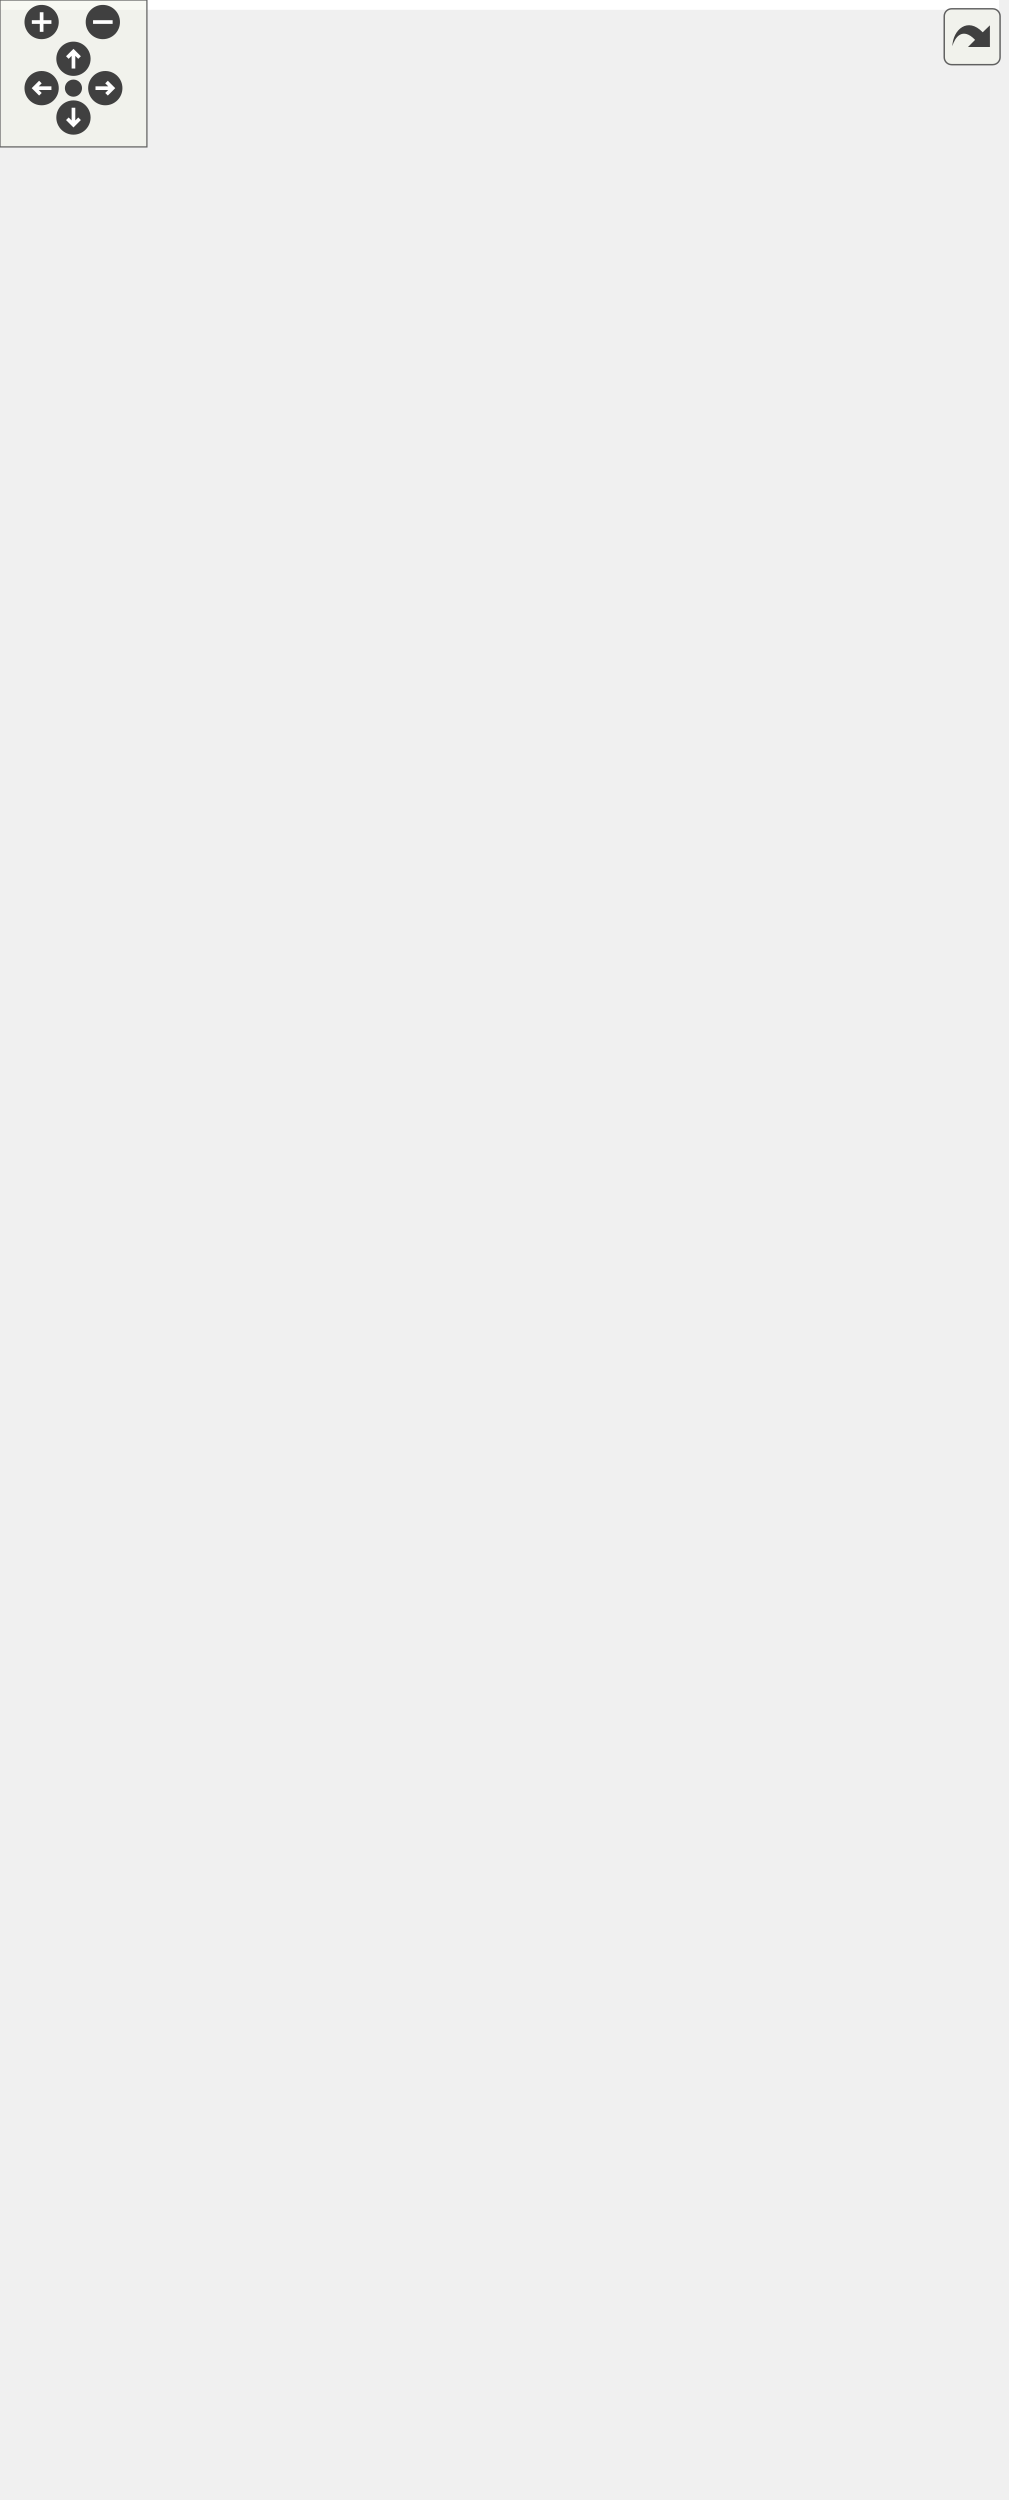
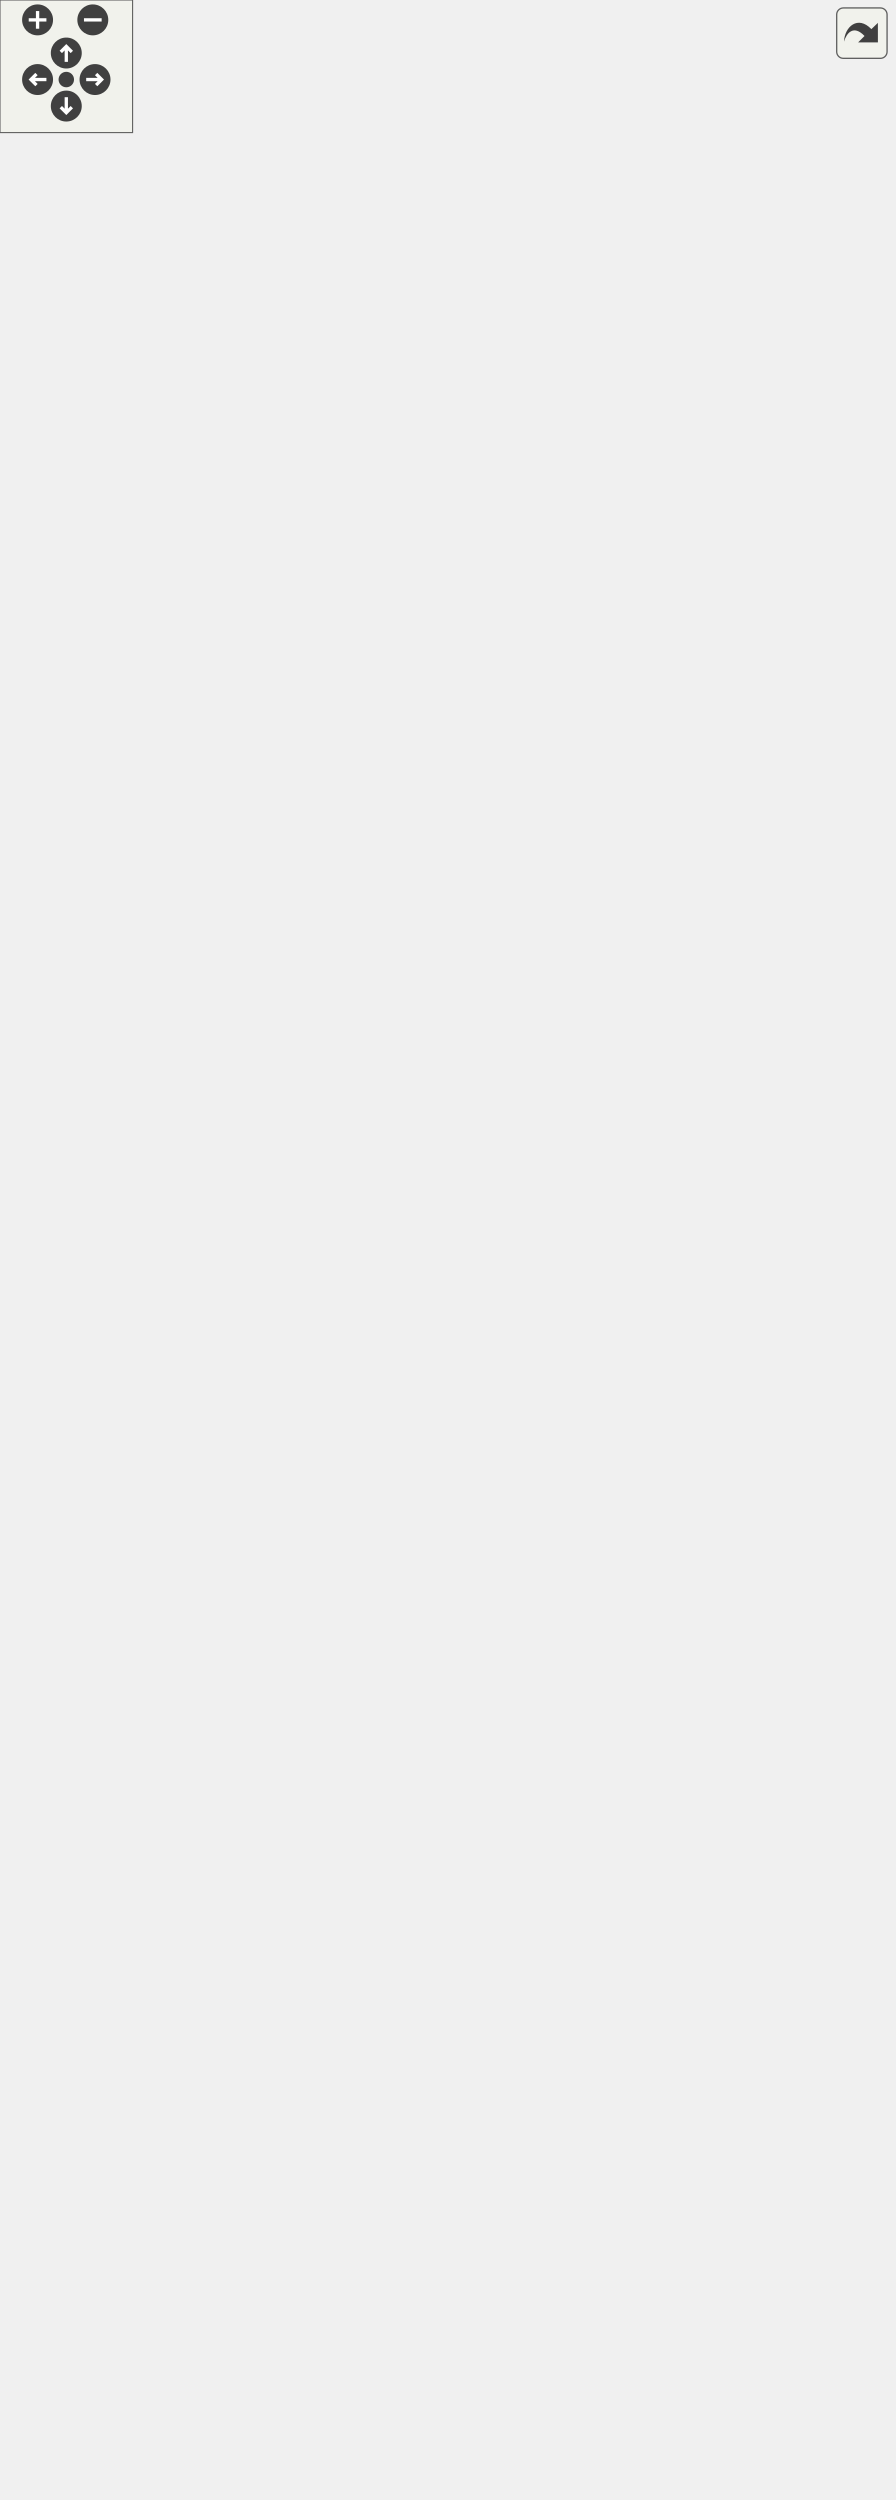
<svg xmlns="http://www.w3.org/2000/svg" xmlns:xlink="http://www.w3.org/1999/xlink" id="main" version="1.1" xml:space="preserve">
  <style type="text/css">
.edge:hover path { stroke: red; }
.edge:hover polygon { stroke: red; fill: red; }
</style>
  <defs>
    <circle id="rim" cx="0" cy="0" r="7" />
    <circle id="rim2" cx="0" cy="0" r="3.5" />
    <g id="zoomPlus">
      <use xlink:href="#rim" fill="#404040">
        <set attributeName="fill" to="#808080" begin="zoomplus.mouseover" end="zoomplus.mouseout" />
      </use>
      <path d="M-4,0h8M0,-4v8" fill="none" stroke="white" stroke-width="1.5" pointer-events="none" />
    </g>
    <g id="zoomMin">
      <use xlink:href="#rim" fill="#404040">
        <set attributeName="fill" to="#808080" begin="zoomminus.mouseover" end="zoomminus.mouseout" />
      </use>
      <path d="M-4,0h8" fill="none" stroke="white" stroke-width="1.5" pointer-events="none" />
    </g>
    <g id="dirArrow">
      <path fill="none" stroke="white" stroke-width="1.5" d="M0,-3.0v7 M-2.5,-0.5L0,-3.0L2.5,-0.5" />
    </g>
    <g id="resetDef">
      <use xlink:href="#rim2" fill="#404040">
        <set attributeName="fill" to="#808080" begin="reset.mouseover" end="reset.mouseout" />
      </use>
    </g>
  </defs>
  <svg id="graph" class="graph">
    <g id="viewport">
-       <polygon fill="white" stroke="none" points="-4,4 -4,-960.743 408.029,-960.743 408.029,4 -4,4" />
      <g id="node1" class="node">
        <polygon fill="#bfbfbf" stroke="black" points="98.999,-0.5 98.999,-77.84 283.026,-77.84 283.026,-0.5 98.999,-0.5" />
        <text text-anchor="start" x="106.999" y="-65.84" font-family="Monaco" font-size="10.00">HydroCouple::SpatioTemporal</text>
        <text text-anchor="middle" x="191.013" y="-52.505" font-family="Monaco" font-size="10.00">::ITimeRasterExchangeItem</text>
        <polyline fill="none" stroke="black" points="98.999,-43.17 283.026,-43.17 " />
        <text text-anchor="middle" x="191.013" y="-31.17" font-family="Monaco" font-size="10.00"> </text>
        <polyline fill="none" stroke="black" points="98.999,-21.835 283.026,-21.835 " />
        <text text-anchor="start" x="106.999" y="-9.835" font-family="Monaco" font-size="10.00">+ ~ITimeRasterExchangeItem()</text>
      </g>
      <g id="node2" class="node">
        <g id="a_node2">
          <a xlink:href="class_hydro_couple_1_1_i_exchange_item.html" target="_top" xlink:title="IExchangeItem the base data item the can be exchanged between components at runtime. ">
-             <polygon fill="white" stroke="black" points="0,-201.517 0,-278.857 172.025,-278.857 172.025,-201.517 0,-201.517" />
-             <text text-anchor="middle" x="86.013" y="-266.857" font-family="Monaco" font-size="10.00">HydroCouple::IExchangeItem</text>
-             <polyline fill="none" stroke="black" points="0,-257.522 172.025,-257.522 " />
-             <text text-anchor="middle" x="86.013" y="-245.522" font-family="Monaco" font-size="10.00"> </text>
-             <polyline fill="none" stroke="black" points="0,-236.187 172.025,-236.187 " />
-             <text text-anchor="start" x="8" y="-224.187" font-family="Monaco" font-size="10.00">+ ~IExchangeItem()</text>
-             <text text-anchor="start" x="8" y="-210.852" font-family="Monaco" font-size="10.00">+ itemChanged()</text>
+             <polygon fill="none" stroke="black" points="0,-181.515 0,-258.854 172.025,-258.854 172.025,-181.515 0,-181.515" />
+             <text text-anchor="middle" x="86.013" y="-246.854" font-family="Monaco" font-size="10.00">HydroCouple::IExchangeItem</text>
+             <polyline fill="none" stroke="black" points="0,-237.52 172.025,-237.52 " />
+             <text text-anchor="middle" x="86.013" y="-225.52" font-family="Monaco" font-size="10.00"> </text>
+             <polyline fill="none" stroke="black" points="0,-216.185 172.025,-216.185 " />
+             <text text-anchor="start" x="8" y="-204.185" font-family="Monaco" font-size="10.00">+ ~IExchangeItem()</text>
+             <text text-anchor="start" x="8" y="-190.85" font-family="Monaco" font-size="10.00">+ itemChanged()</text>
          </a>
        </g>
      </g>
      <g id="edge1" class="edge">
-         <path fill="none" stroke="midnightblue" d="M110.78,-192.243C129.183,-157.363 153.962,-110.397 171.09,-77.931" />
-         <polygon fill="none" stroke="midnightblue" points="107.58,-190.807 106.01,-201.285 113.771,-194.074 107.58,-190.807" />
+         <path fill="none" stroke="midnightblue" d="M113.466,-172.379C130.7,-142.997 152.636,-105.598 168.777,-78.08" />
+         <polygon fill="none" stroke="midnightblue" points="110.321,-170.824 108.28,-181.22 116.359,-174.365 110.321,-170.824" />
      </g>
      <g id="node3" class="node">
        <g id="a_node3">
          <a xlink:href="class_hydro_couple_1_1_i_component_data_item.html" target="_top" xlink:title="IComponentItem is a fundamental unit of data for a component. ">
-             <polygon fill="white" stroke="black" points="89.998,-402.534 89.998,-586.554 292.028,-586.554 292.028,-402.534 89.998,-402.534" />
-             <text text-anchor="middle" x="191.013" y="-574.554" font-family="Monaco" font-size="10.00">HydroCouple::IComponentDataItem</text>
-             <polyline fill="none" stroke="black" points="89.998,-565.219 292.028,-565.219 " />
-             <text text-anchor="middle" x="191.013" y="-553.219" font-family="Monaco" font-size="10.00"> </text>
-             <polyline fill="none" stroke="black" points="89.998,-543.884 292.028,-543.884 " />
-             <text text-anchor="start" x="97.998" y="-531.884" font-family="Monaco" font-size="10.00">+ ~IComponentDataItem()</text>
-             <text text-anchor="start" x="97.998" y="-518.549" font-family="Monaco" font-size="10.00">+ modelComponent()</text>
-             <text text-anchor="start" x="97.998" y="-505.214" font-family="Monaco" font-size="10.00">+ dimensions()</text>
-             <text text-anchor="start" x="97.998" y="-491.879" font-family="Monaco" font-size="10.00">+ valueDefinition()</text>
-             <text text-anchor="start" x="97.998" y="-478.544" font-family="Monaco" font-size="10.00">+ getValue()</text>
-             <text text-anchor="start" x="97.998" y="-465.209" font-family="Monaco" font-size="10.00">+ getValues()</text>
-             <text text-anchor="start" x="97.998" y="-451.874" font-family="Monaco" font-size="10.00">+ getValues()</text>
-             <text text-anchor="start" x="97.998" y="-438.539" font-family="Monaco" font-size="10.00">+ setValue()</text>
-             <text text-anchor="start" x="97.998" y="-425.204" font-family="Monaco" font-size="10.00">+ setValues()</text>
-             <text text-anchor="start" x="97.998" y="-411.869" font-family="Monaco" font-size="10.00">+ setValues()</text>
+             <polygon fill="none" stroke="black" points="65.998,-516.874 65.998,-700.894 268.028,-700.894 268.028,-516.874 65.998,-516.874" />
+             <text text-anchor="middle" x="167.013" y="-688.894" font-family="Monaco" font-size="10.00">HydroCouple::IComponentDataItem</text>
+             <polyline fill="none" stroke="black" points="65.998,-679.559 268.028,-679.559 " />
+             <text text-anchor="middle" x="167.013" y="-667.559" font-family="Monaco" font-size="10.00"> </text>
+             <polyline fill="none" stroke="black" points="65.998,-658.224 268.028,-658.224 " />
+             <text text-anchor="start" x="73.998" y="-646.224" font-family="Monaco" font-size="10.00">+ ~IComponentDataItem()</text>
+             <text text-anchor="start" x="73.998" y="-632.889" font-family="Monaco" font-size="10.00">+ modelComponent()</text>
+             <text text-anchor="start" x="73.998" y="-619.554" font-family="Monaco" font-size="10.00">+ dimensions()</text>
+             <text text-anchor="start" x="73.998" y="-606.219" font-family="Monaco" font-size="10.00">+ valueDefinition()</text>
+             <text text-anchor="start" x="73.998" y="-592.884" font-family="Monaco" font-size="10.00">+ getValue()</text>
+             <text text-anchor="start" x="73.998" y="-579.549" font-family="Monaco" font-size="10.00">+ getValues()</text>
+             <text text-anchor="start" x="73.998" y="-566.214" font-family="Monaco" font-size="10.00">+ getValues()</text>
+             <text text-anchor="start" x="73.998" y="-552.879" font-family="Monaco" font-size="10.00">+ setValue()</text>
+             <text text-anchor="start" x="73.998" y="-539.544" font-family="Monaco" font-size="10.00">+ setValues()</text>
+             <text text-anchor="start" x="73.998" y="-526.209" font-family="Monaco" font-size="10.00">+ setValues()</text>
          </a>
        </g>
      </g>
      <g id="edge2" class="edge">
-         <path fill="none" stroke="midnightblue" d="M149.238,-393.142C132.556,-353.049 114.365,-309.328 101.796,-279.121" />
-         <polygon fill="none" stroke="midnightblue" points="146.032,-394.549 153.105,-402.437 152.495,-391.86 146.032,-394.549" />
+         <path fill="none" stroke="midnightblue" d="M145.772,-506.481C128.776,-425.337 105.88,-316.031 93.966,-259.153" />
+         <polygon fill="none" stroke="midnightblue" points="142.444,-507.661 147.919,-516.731 149.295,-506.226 142.444,-507.661" />
+       </g>
+       <g id="node8" class="node">
+         <g id="a_node8">
+           <a xlink:href="class_hydro_couple_1_1_temporal_1_1_i_time_component_data_item.html" target="_top" xlink:title="ITimeComponentItem is an IComponentItem with a temporal attribute. ">
+             <polygon fill="none" stroke="black" points="184,-362.529 184,-479.874 362.026,-479.874 362.026,-362.529 184,-362.529" />
+             <text text-anchor="start" x="192" y="-467.874" font-family="Monaco" font-size="10.00">HydroCouple::Temporal</text>
+             <text text-anchor="middle" x="273.013" y="-454.539" font-family="Monaco" font-size="10.00">::ITimeComponentDataItem</text>
+             <polyline fill="none" stroke="black" points="184,-445.204 362.026,-445.204 " />
+             <text text-anchor="middle" x="273.013" y="-433.204" font-family="Monaco" font-size="10.00"> </text>
+             <polyline fill="none" stroke="black" points="184,-423.869 362.026,-423.869 " />
+             <text text-anchor="start" x="192" y="-411.869" font-family="Monaco" font-size="10.00">+ ~ITimeComponentDataItem()</text>
+             <text text-anchor="start" x="192" y="-398.534" font-family="Monaco" font-size="10.00">+ times()</text>
+             <text text-anchor="start" x="192" y="-385.199" font-family="Monaco" font-size="10.00">+ timeSpan()</text>
+             <text text-anchor="start" x="192" y="-371.864" font-family="Monaco" font-size="10.00">+ timeDimension()</text>
+           </a>
+         </g>
+       </g>
+       <g id="edge8" class="edge">
+         <path fill="none" stroke="midnightblue" d="M224.085,-507.91C229.523,-498.383 234.904,-488.958 239.996,-480.038" />
+         <polygon fill="none" stroke="midnightblue" points="220.999,-506.255 219.081,-516.675 227.078,-509.725 220.999,-506.255" />
+       </g>
+       <g id="node4" class="node">
+         <g id="a_node4">
+           <a xlink:href="class_hydro_couple_1_1_i_identity.html" target="_top" xlink:title="IIdentity interface class defines a method to get the Id of an HydroCouple entity. ">
+             <polygon fill="none" stroke="black" points="93.002,-737.894 93.002,-815.233 241.023,-815.233 241.023,-737.894 93.002,-737.894" />
+             <text text-anchor="middle" x="167.013" y="-803.233" font-family="Monaco" font-size="10.00">HydroCouple::IIdentity</text>
+             <polyline fill="none" stroke="black" points="93.002,-793.898 241.023,-793.898 " />
+             <text text-anchor="middle" x="167.013" y="-781.898" font-family="Monaco" font-size="10.00"> </text>
+             <polyline fill="none" stroke="black" points="93.002,-772.563 241.023,-772.563 " />
+             <text text-anchor="start" x="101.002" y="-760.563" font-family="Monaco" font-size="10.00">+ ~IIdentity()</text>
+             <text text-anchor="start" x="101.002" y="-747.229" font-family="Monaco" font-size="10.00">+ id()</text>
+           </a>
+         </g>
+       </g>
+       <g id="edge3" class="edge">
+         <path fill="none" stroke="midnightblue" d="M167.013,-727.311C167.013,-718.958 167.013,-710.033 167.013,-700.974" />
+         <polygon fill="none" stroke="midnightblue" points="163.513,-727.553 167.013,-737.553 170.513,-727.553 163.513,-727.553" />
+       </g>
+       <g id="node5" class="node">
+         <g id="a_node5">
+           <a xlink:href="class_hydro_couple_1_1_i_description.html" target="_top" xlink:title="IDescription interface class provides descriptive information on a HydroCouple object. ">
+             <polygon fill="none" stroke="black" points="84.001,-852.233 84.001,-969.578 250.025,-969.578 250.025,-852.233 84.001,-852.233" />
+             <text text-anchor="middle" x="167.013" y="-957.578" font-family="Monaco" font-size="10.00">HydroCouple::IDescription</text>
+             <polyline fill="none" stroke="black" points="84.001,-948.243 250.025,-948.243 " />
+             <text text-anchor="middle" x="167.013" y="-936.243" font-family="Monaco" font-size="10.00"> </text>
+             <polyline fill="none" stroke="black" points="84.001,-926.908 250.025,-926.908 " />
+             <text text-anchor="start" x="92.001" y="-914.908" font-family="Monaco" font-size="10.00">+ ~IDescription()</text>
+             <text text-anchor="start" x="92.001" y="-901.573" font-family="Monaco" font-size="10.00">+ caption()</text>
+             <text text-anchor="start" x="92.001" y="-888.238" font-family="Monaco" font-size="10.00">+ setCaption()</text>
+             <text text-anchor="start" x="92.001" y="-874.903" font-family="Monaco" font-size="10.00">+ description()</text>
+             <text text-anchor="start" x="92.001" y="-861.568" font-family="Monaco" font-size="10.00">+ setDescription()</text>
+           </a>
+         </g>
+       </g>
+       <g id="edge4" class="edge">
+         <path fill="none" stroke="midnightblue" d="M167.013,-841.667C167.013,-832.629 167.013,-823.641 167.013,-815.381" />
+         <polygon fill="none" stroke="midnightblue" points="163.513,-841.858 167.013,-851.859 170.513,-841.859 163.513,-841.858" />
+       </g>
+       <g id="node6" class="node">
+         <g id="a_node6">
+           <a xlink:href="class_hydro_couple_1_1_i_property_changed.html" target="_top" xlink:title="IPropertyChanged interface is used to emit signal/event when a property of an object changes...">
+             <polygon fill="none" stroke="black" points="71.999,-1006.58 71.999,-1070.58 262.027,-1070.58 262.027,-1006.58 71.999,-1006.58" />
+             <text text-anchor="middle" x="167.013" y="-1058.58" font-family="Monaco" font-size="10.00">HydroCouple::IPropertyChanged</text>
+             <polyline fill="none" stroke="black" points="71.999,-1049.25 262.027,-1049.25 " />
+             <text text-anchor="middle" x="167.013" y="-1037.25" font-family="Monaco" font-size="10.00"> </text>
+             <polyline fill="none" stroke="black" points="71.999,-1027.91 262.027,-1027.91 " />
+             <text text-anchor="start" x="79.999" y="-1015.91" font-family="Monaco" font-size="10.00">+ ~IPropertyChanged()</text>
+           </a>
+         </g>
+       </g>
+       <g id="edge5" class="edge">
+         <path fill="none" stroke="midnightblue" d="M167.013,-996.258C167.013,-987.873 167.013,-978.906 167.013,-970.064" />
+         <polygon fill="none" stroke="midnightblue" points="163.513,-996.515 167.013,-1006.51 170.513,-996.515 163.513,-996.515" />
      </g>
      <g id="node7" class="node">
        <g id="a_node7">
          <a xlink:href="class_hydro_couple_1_1_spatio_temporal_1_1_i_time_raster_component_data_item.html" target="_top" xlink:title="The ITimeRasterComponentDataItem class. ">
-             <polygon fill="white" stroke="black" points="189.997,-114.84 189.997,-365.534 404.029,-365.534 404.029,-114.84 189.997,-114.84" />
-             <text text-anchor="start" x="197.997" y="-353.534" font-family="Monaco" font-size="10.00">HydroCouple::SpatioTemporal</text>
-             <text text-anchor="middle" x="297.013" y="-340.199" font-family="Monaco" font-size="10.00">::ITimeRasterComponentDataItem</text>
-             <polyline fill="none" stroke="black" points="189.997,-330.864 404.029,-330.864 " />
-             <text text-anchor="middle" x="297.013" y="-318.864" font-family="Monaco" font-size="10.00"> </text>
-             <polyline fill="none" stroke="black" points="189.997,-309.529 404.029,-309.529 " />
-             <text text-anchor="start" x="197.997" y="-297.529" font-family="Monaco" font-size="10.00">+ ~ITimeRasterComponentDataItem()</text>
-             <text text-anchor="start" x="197.997" y="-284.194" font-family="Monaco" font-size="10.00">+ xDimension()</text>
-             <text text-anchor="start" x="197.997" y="-270.859" font-family="Monaco" font-size="10.00">+ yDimension()</text>
-             <text text-anchor="start" x="197.997" y="-257.524" font-family="Monaco" font-size="10.00">+ bandDimension()</text>
-             <text text-anchor="start" x="197.997" y="-244.189" font-family="Monaco" font-size="10.00">+ raster()</text>
-             <text text-anchor="start" x="197.997" y="-230.854" font-family="Monaco" font-size="10.00">+ times()</text>
-             <text text-anchor="start" x="197.997" y="-217.52" font-family="Monaco" font-size="10.00">+ timeSpan()</text>
-             <text text-anchor="start" x="197.997" y="-204.185" font-family="Monaco" font-size="10.00">+ timeDimension()</text>
+             <polygon fill="none" stroke="black" points="189.997,-114.84 189.997,-325.529 404.029,-325.529 404.029,-114.84 189.997,-114.84" />
+             <text text-anchor="start" x="197.997" y="-313.529" font-family="Monaco" font-size="10.00">HydroCouple::SpatioTemporal</text>
+             <text text-anchor="middle" x="297.013" y="-300.194" font-family="Monaco" font-size="10.00">::ITimeRasterComponentDataItem</text>
+             <polyline fill="none" stroke="black" points="189.997,-290.859 404.029,-290.859 " />
+             <text text-anchor="middle" x="297.013" y="-278.859" font-family="Monaco" font-size="10.00"> </text>
+             <polyline fill="none" stroke="black" points="189.997,-269.524 404.029,-269.524 " />
+             <text text-anchor="start" x="197.997" y="-257.524" font-family="Monaco" font-size="10.00">+ ~ITimeRasterComponentDataItem()</text>
+             <text text-anchor="start" x="197.997" y="-244.189" font-family="Monaco" font-size="10.00">+ xDimension()</text>
+             <text text-anchor="start" x="197.997" y="-230.854" font-family="Monaco" font-size="10.00">+ yDimension()</text>
+             <text text-anchor="start" x="197.997" y="-217.52" font-family="Monaco" font-size="10.00">+ bandDimension()</text>
+             <text text-anchor="start" x="197.997" y="-204.185" font-family="Monaco" font-size="10.00">+ raster()</text>
            <text text-anchor="start" x="197.997" y="-190.85" font-family="Monaco" font-size="10.00">+ getValue()</text>
            <text text-anchor="start" x="197.997" y="-177.515" font-family="Monaco" font-size="10.00">+ getValues()</text>
            <text text-anchor="start" x="197.997" y="-164.18" font-family="Monaco" font-size="10.00">+ getValues()</text>
            <text text-anchor="start" x="197.997" y="-150.845" font-family="Monaco" font-size="10.00">+ setValue()</text>
            <text text-anchor="start" x="197.997" y="-137.51" font-family="Monaco" font-size="10.00">+ setValues()</text>
            <text text-anchor="start" x="197.997" y="-124.175" font-family="Monaco" font-size="10.00">+ setValues()</text>
          </a>
        </g>
      </g>
+       <g id="edge6" class="edge">
+         <path fill="none" stroke="midnightblue" d="M229.997,-106.008C224.142,-96.119 218.532,-86.645 213.483,-78.118" />
+         <polygon fill="none" stroke="midnightblue" points="227.092,-107.971 235.199,-114.792 233.115,-104.404 227.092,-107.971" />
+       </g>
      <g id="edge7" class="edge">
-         <path fill="none" stroke="midnightblue" d="M233.215,-393.072C237.02,-384.014 240.902,-374.771 244.779,-365.54" />
-         <polygon fill="none" stroke="midnightblue" points="229.927,-391.862 229.281,-402.437 236.381,-394.573 229.927,-391.862" />
-       </g>
-       <g id="node4" class="node">
-         <g id="a_node4">
-           <a xlink:href="class_hydro_couple_1_1_i_identity.html" target="_top" xlink:title="IIdentity interface class defines a method to get the Id of an HydroCouple entity. ">
-             <polygon fill="white" stroke="black" points="117.002,-623.554 117.002,-700.894 265.023,-700.894 265.023,-623.554 117.002,-623.554" />
-             <text text-anchor="middle" x="191.013" y="-688.894" font-family="Monaco" font-size="10.00">HydroCouple::IIdentity</text>
-             <polyline fill="none" stroke="black" points="117.002,-679.559 265.023,-679.559 " />
-             <text text-anchor="middle" x="191.013" y="-667.559" font-family="Monaco" font-size="10.00"> </text>
-             <polyline fill="none" stroke="black" points="117.002,-658.224 265.023,-658.224 " />
-             <text text-anchor="start" x="125.002" y="-646.224" font-family="Monaco" font-size="10.00">+ ~IIdentity()</text>
-             <text text-anchor="start" x="125.002" y="-632.889" font-family="Monaco" font-size="10.00">+ id()</text>
-           </a>
-         </g>
-       </g>
-       <g id="edge3" class="edge">
-         <path fill="none" stroke="midnightblue" d="M191.013,-612.971C191.013,-604.618 191.013,-595.693 191.013,-586.635" />
-         <polygon fill="none" stroke="midnightblue" points="187.513,-613.213 191.013,-623.213 194.513,-613.213 187.513,-613.213" />
-       </g>
-       <g id="node5" class="node">
-         <g id="a_node5">
-           <a xlink:href="class_hydro_couple_1_1_i_description.html" target="_top" xlink:title="IDescription interface class provides descriptive information on a HydroCouple object. ">
-             <polygon fill="white" stroke="black" points="108,-737.894 108,-855.238 274.025,-855.238 274.025,-737.894 108,-737.894" />
-             <text text-anchor="middle" x="191.013" y="-843.238" font-family="Monaco" font-size="10.00">HydroCouple::IDescription</text>
-             <polyline fill="none" stroke="black" points="108,-833.903 274.025,-833.903 " />
-             <text text-anchor="middle" x="191.013" y="-821.903" font-family="Monaco" font-size="10.00"> </text>
-             <polyline fill="none" stroke="black" points="108,-812.568 274.025,-812.568 " />
-             <text text-anchor="start" x="116" y="-800.568" font-family="Monaco" font-size="10.00">+ ~IDescription()</text>
-             <text text-anchor="start" x="116" y="-787.233" font-family="Monaco" font-size="10.00">+ caption()</text>
-             <text text-anchor="start" x="116" y="-773.898" font-family="Monaco" font-size="10.00">+ setCaption()</text>
-             <text text-anchor="start" x="116" y="-760.563" font-family="Monaco" font-size="10.00">+ description()</text>
-             <text text-anchor="start" x="116" y="-747.229" font-family="Monaco" font-size="10.00">+ setDescription()</text>
-           </a>
-         </g>
-       </g>
-       <g id="edge4" class="edge">
-         <path fill="none" stroke="midnightblue" d="M191.013,-727.328C191.013,-718.289 191.013,-709.301 191.013,-701.041" />
-         <polygon fill="none" stroke="midnightblue" points="187.513,-727.519 191.013,-737.519 194.513,-727.519 187.513,-727.519" />
-       </g>
-       <g id="node6" class="node">
-         <g id="a_node6">
-           <a xlink:href="class_hydro_couple_1_1_i_property_changed.html" target="_top" xlink:title="IPropertyChanged interface is used to emit signal/event when a property of an object changes...">
-             <polygon fill="white" stroke="black" points="95.999,-892.238 95.999,-956.243 286.027,-956.243 286.027,-892.238 95.999,-892.238" />
-             <text text-anchor="middle" x="191.013" y="-944.243" font-family="Monaco" font-size="10.00">HydroCouple::IPropertyChanged</text>
-             <polyline fill="none" stroke="black" points="95.999,-934.908 286.027,-934.908 " />
-             <text text-anchor="middle" x="191.013" y="-922.908" font-family="Monaco" font-size="10.00"> </text>
-             <polyline fill="none" stroke="black" points="95.999,-913.573 286.027,-913.573 " />
-             <text text-anchor="start" x="103.999" y="-901.573" font-family="Monaco" font-size="10.00">+ ~IPropertyChanged()</text>
-           </a>
-         </g>
-       </g>
-       <g id="edge5" class="edge">
-         <path fill="none" stroke="midnightblue" d="M191.013,-881.918C191.013,-873.533 191.013,-864.566 191.013,-855.724" />
-         <polygon fill="none" stroke="midnightblue" points="187.513,-882.175 191.013,-892.175 194.513,-882.175 187.513,-882.175" />
-       </g>
-       <g id="edge6" class="edge">
-         <path fill="none" stroke="midnightblue" d="M225.927,-105.723C220.644,-95.804 215.634,-86.397 211.143,-77.966" />
-         <polygon fill="none" stroke="midnightblue" points="222.844,-107.379 230.634,-114.56 229.022,-104.088 222.844,-107.379" />
+         <path fill="none" stroke="midnightblue" d="M281.19,-352.39C282.234,-343.732 283.321,-334.718 284.415,-325.648" />
+         <polygon fill="none" stroke="midnightblue" points="277.709,-352.023 279.987,-362.37 284.659,-352.861 277.709,-352.023" />
      </g>
    </g>
  </svg>
  <g id="navigator" transform="translate(0 0)" fill="#404254">
    <rect fill="#f2f5e9" fill-opacity="0.5" stroke="#606060" stroke-width=".5" x="0" y="0" width="60" height="60" />
    <use id="zoomplus" xlink:href="#zoomPlus" x="17" y="9" />
    <use id="zoomminus" xlink:href="#zoomMin" x="42" y="9" />
    <use id="reset" xlink:href="#resetDef" x="30" y="36" />
    <g id="arrowUp" xlink:href="#dirArrow" transform="translate(30 24)">
      <use xlink:href="#rim" fill="#404040">
        <set attributeName="fill" to="#808080" begin="arrowUp.mouseover" end="arrowUp.mouseout" />
      </use>
      <path fill="none" stroke="white" stroke-width="1.5" d="M0,-3.0v7 M-2.5,-0.5L0,-3.0L2.5,-0.5" />
    </g>
    <g id="arrowRight" xlink:href="#dirArrow" transform="rotate(90) translate(36 -43)">
      <use xlink:href="#rim" fill="#404040">
        <set attributeName="fill" to="#808080" begin="arrowRight.mouseover" end="arrowRight.mouseout" />
      </use>
      <path fill="none" stroke="white" stroke-width="1.5" d="M0,-3.0v7 M-2.5,-0.5L0,-3.0L2.5,-0.5" />
    </g>
    <g id="arrowDown" xlink:href="#dirArrow" transform="rotate(180) translate(-30 -48)">
      <use xlink:href="#rim" fill="#404040">
        <set attributeName="fill" to="#808080" begin="arrowDown.mouseover" end="arrowDown.mouseout" />
      </use>
      <path fill="none" stroke="white" stroke-width="1.5" d="M0,-3.0v7 M-2.5,-0.5L0,-3.0L2.5,-0.5" />
    </g>
    <g id="arrowLeft" xlink:href="#dirArrow" transform="rotate(270) translate(-36 17)">
      <use xlink:href="#rim" fill="#404040">
        <set attributeName="fill" to="#808080" begin="arrowLeft.mouseover" end="arrowLeft.mouseout" />
      </use>
      <path fill="none" stroke="white" stroke-width="1.5" d="M0,-3.0v7 M-2.5,-0.5L0,-3.0L2.5,-0.5" />
    </g>
  </g>
  <svg viewBox="0 0 15 15" width="100%" height="30px" preserveAspectRatio="xMaxYMin meet">
    <g id="arrow_out" transform="scale(0.3 0.3)">
      <a xlink:href="class_hydro_couple_1_1_spatio_temporal_1_1_i_time_raster_exchange_item__inherit__graph_org.svg" target="_base">
        <rect id="button" ry="5" rx="5" y="6" x="6" height="38" width="38" fill="#f2f5e9" fill-opacity="0.5" stroke="#606060" stroke-width="1.0" />
        <path id="arrow" d="M 11.5,31.437 C 11.94,20.098 22.043,11.323 32.159,21.979 L 37.069,17.246 C 37.069,17.246 37.088,32 37.088,32 L 22.16,31.978 C 22.16,31.978 26.998,27.14 26.998,27.14 C 18.529,18.264 13.292,25.23 11.5,31.437 z" style="fill:#404040;" />
      </a>
    </g>
  </svg>
</svg>
